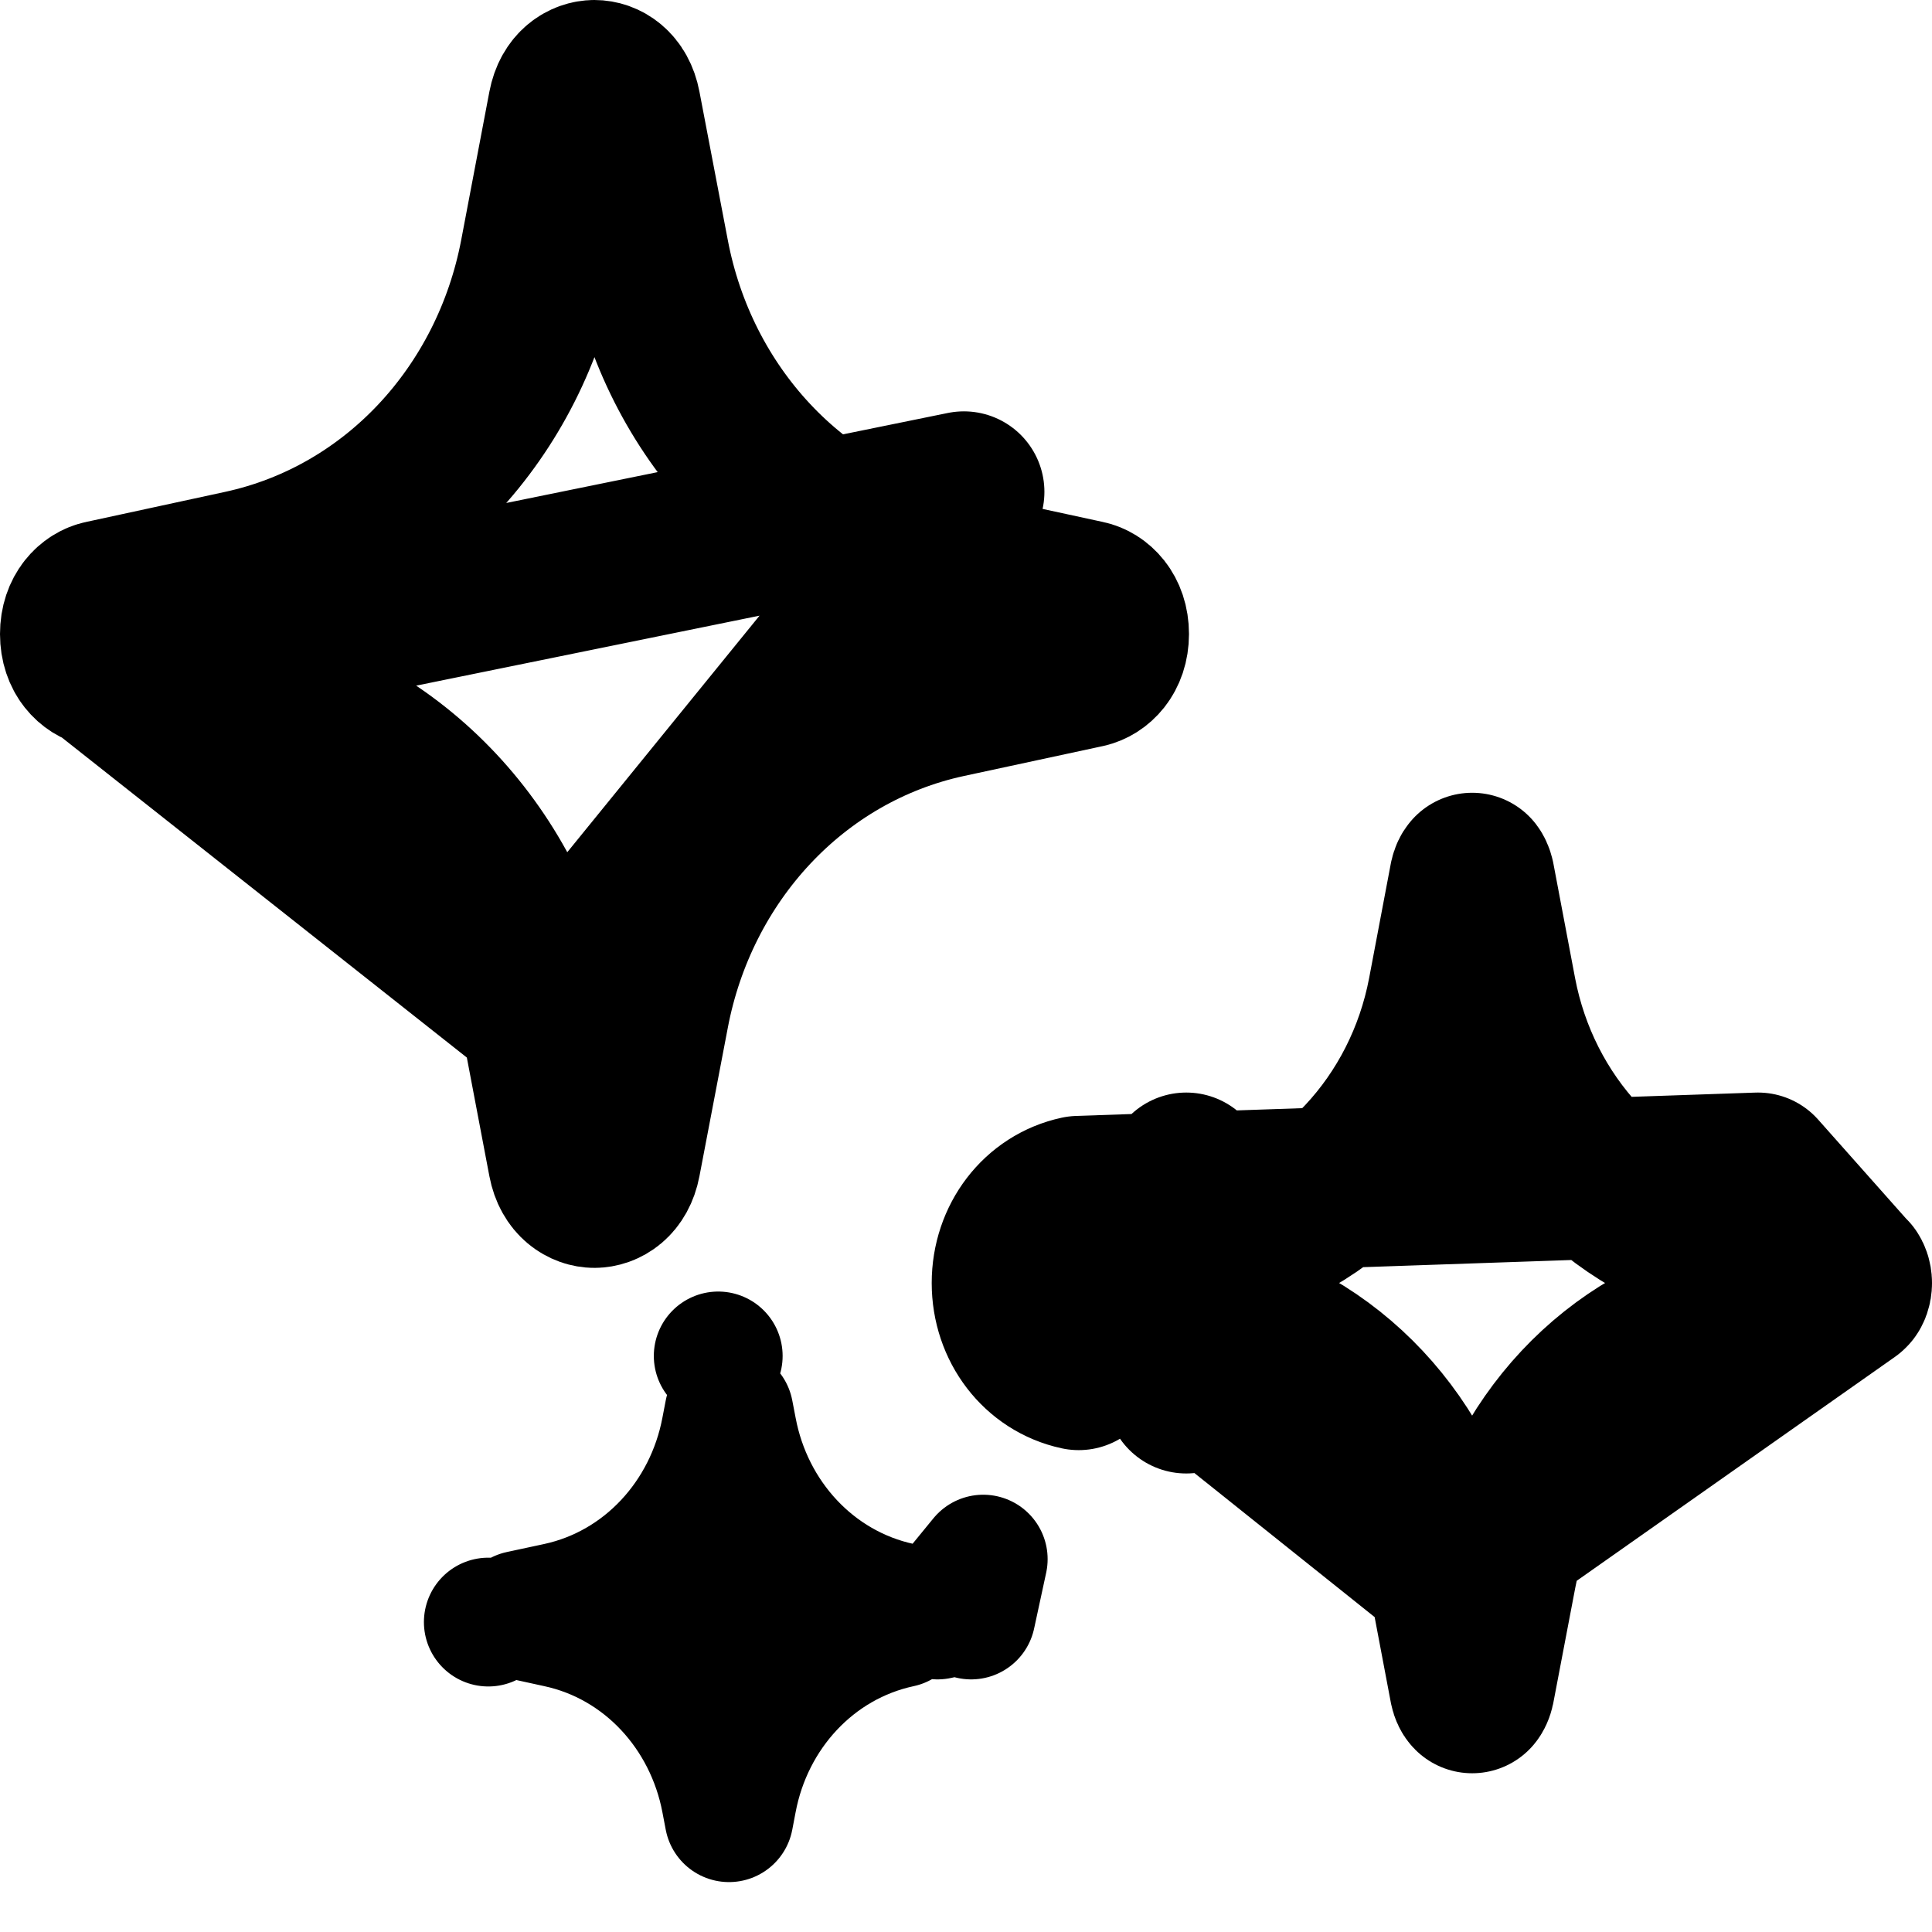
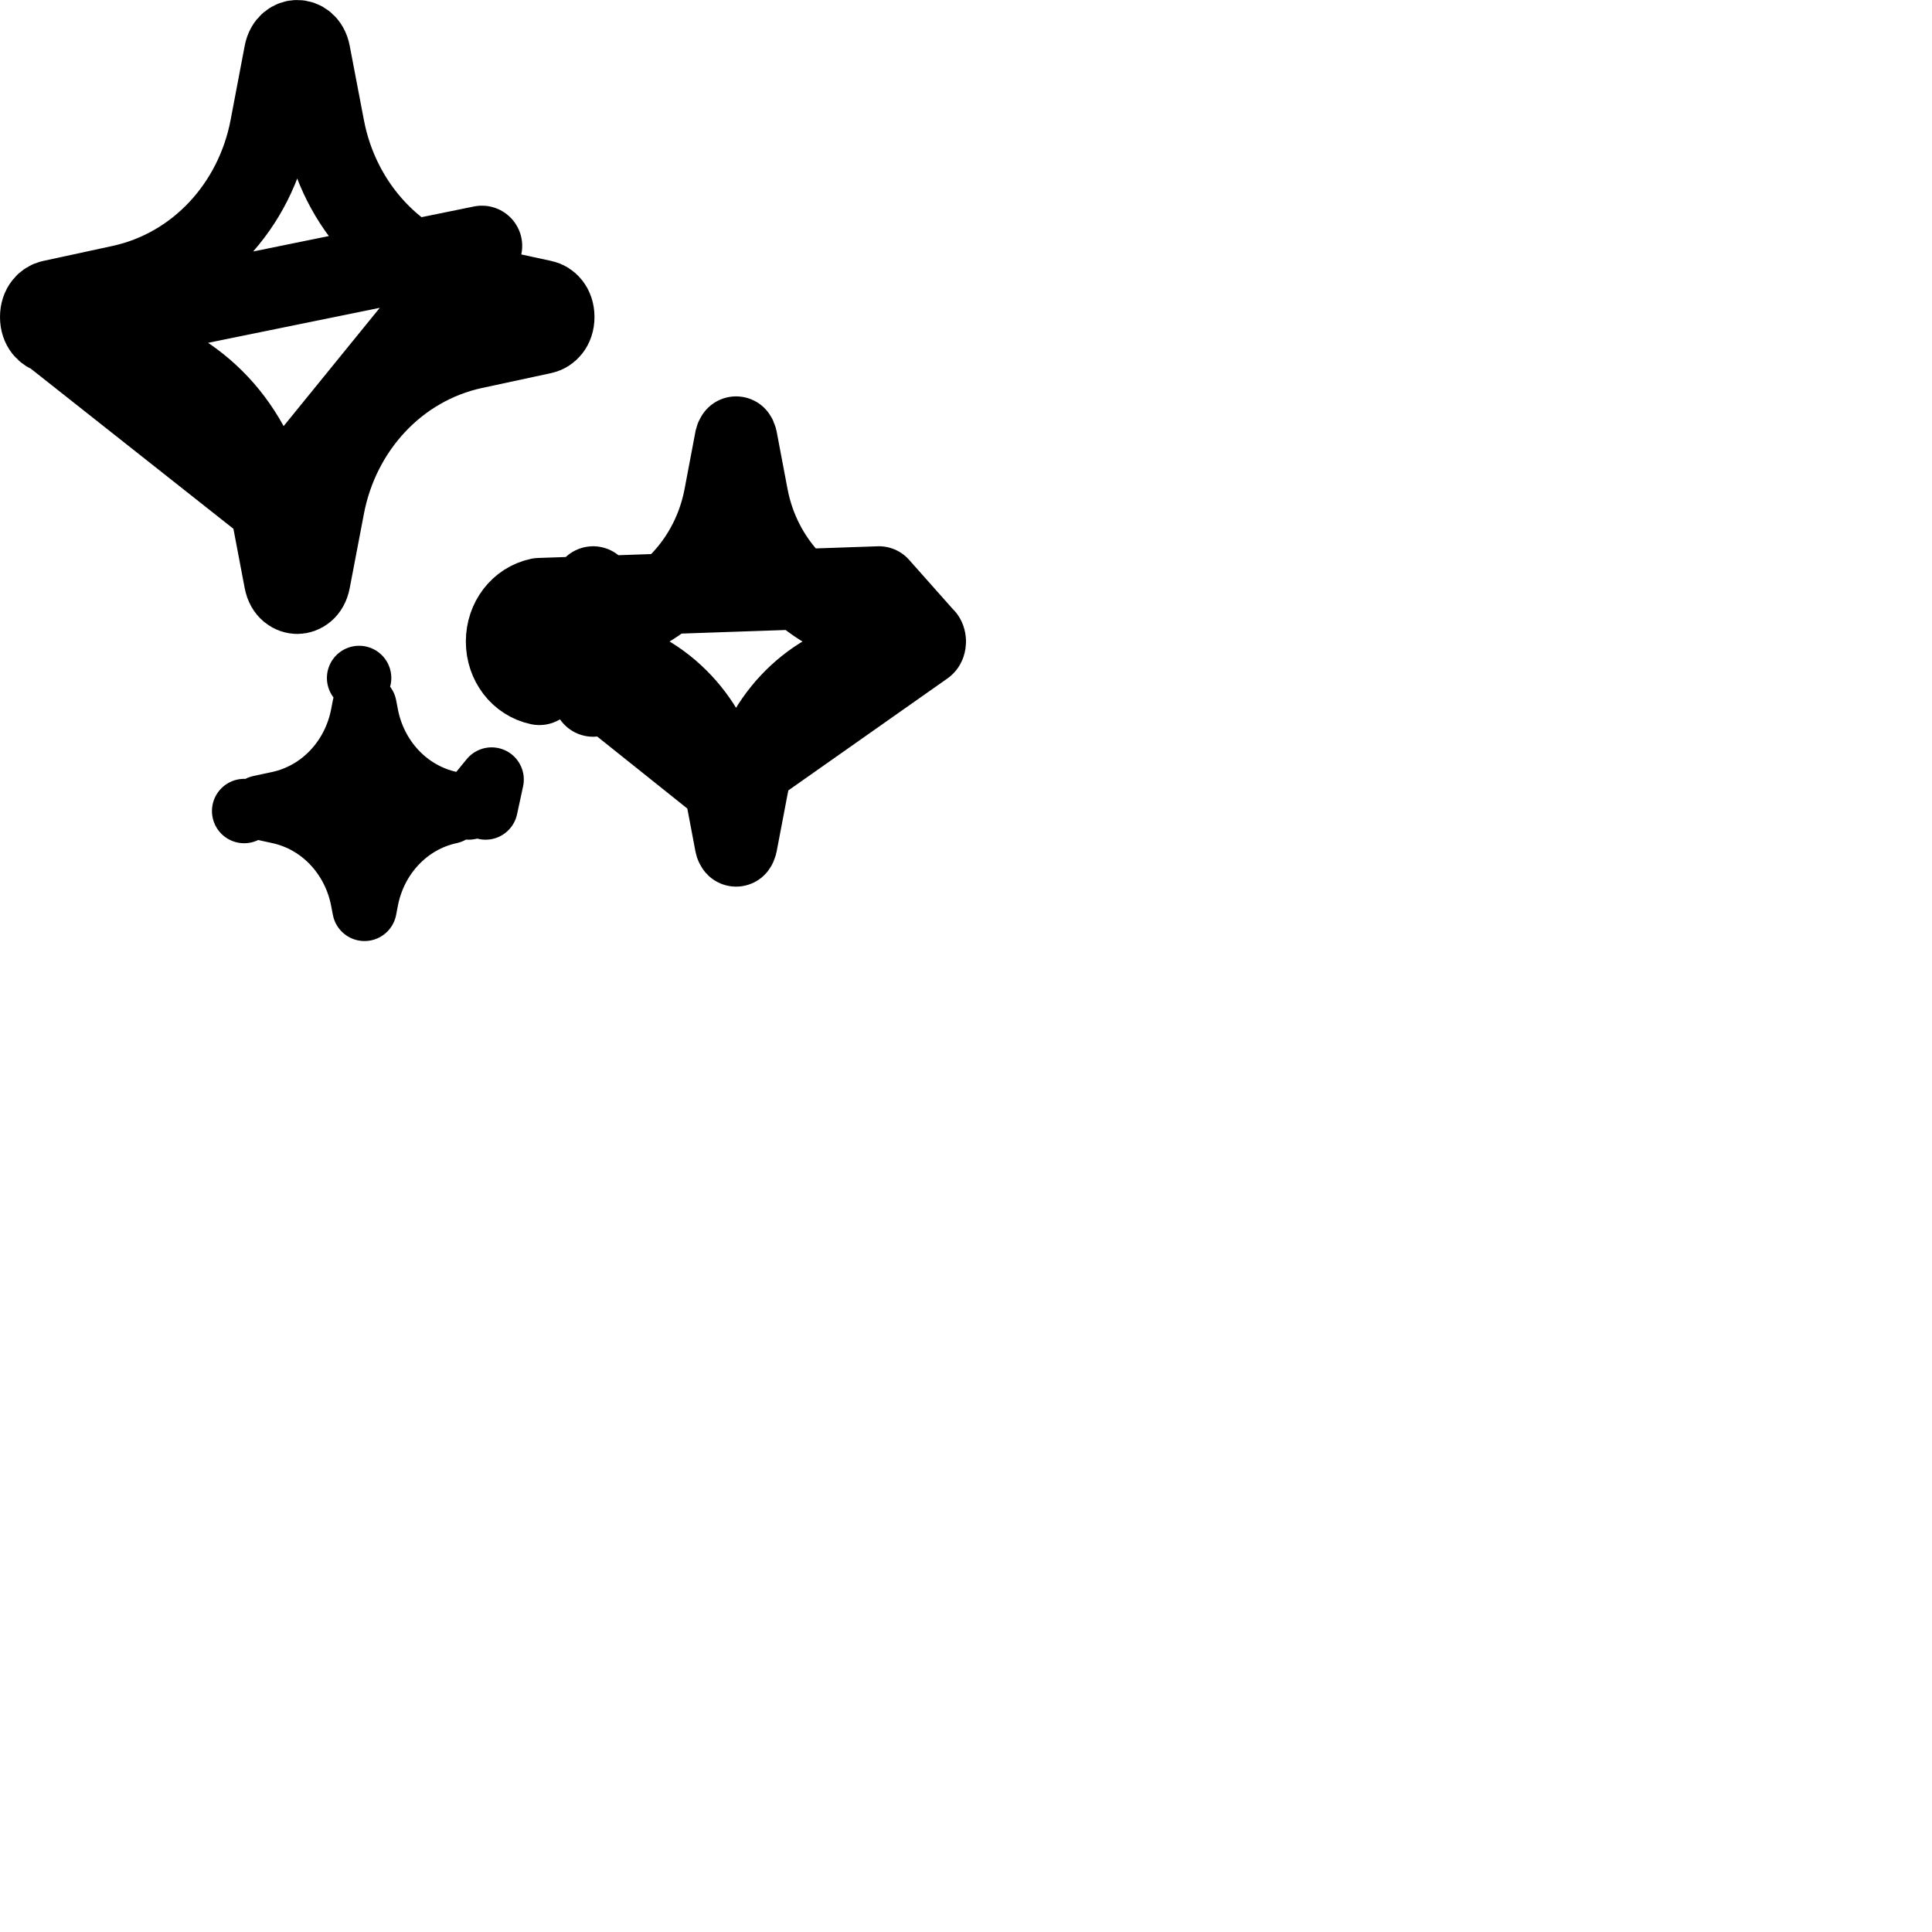
- <svg xmlns="http://www.w3.org/2000/svg" width="12" height="12" viewBox="0 0 12 12" fill="none">
+ <svg xmlns="http://www.w3.org/2000/svg" width="24" height="24" viewBox="0 0 24 24" fill="none">
  <path d="M10.919 7.286L10.813 7.775C10.029 7.605 9.443 6.962 9.292 6.169C9.292 6.169 9.292 6.169 9.292 6.169L9.157 5.456L9.157 5.456C9.153 5.438 9.147 5.428 9.144 5.424C9.14 5.428 9.134 5.438 9.13 5.456L9.13 5.456L8.995 6.169C8.995 6.169 8.995 6.169 8.995 6.169C8.844 6.962 8.258 7.605 7.474 7.775M10.919 7.286L6.7 7.431C6.457 7.483 6.287 7.705 6.287 7.969C6.287 8.233 6.457 8.455 6.7 8.507L6.805 8.019C6.805 8.019 6.805 8.019 6.805 8.019C6.805 8.018 6.803 8.018 6.799 8.013C6.795 8.008 6.787 7.994 6.787 7.969C6.787 7.945 6.795 7.931 6.799 7.925C6.803 7.92 6.805 7.92 6.805 7.92C6.805 7.92 6.805 7.92 6.805 7.92L6.805 7.92L7.474 7.775M10.919 7.286L10.813 7.775L11.482 7.92M10.919 7.286L11.482 7.92M7.474 7.775L7.368 7.286L7.474 7.775L7.474 7.775ZM11.482 7.92C11.482 7.92 11.482 7.92 11.482 7.92M11.482 7.92L11.482 7.92M11.482 7.92C11.482 7.92 11.482 7.92 11.482 7.92M11.482 7.92L11.482 7.92M11.482 7.92C11.482 7.92 11.484 7.92 11.488 7.925M11.482 7.92L11.488 7.925M11.488 7.925C11.492 7.931 11.5 7.945 11.5 7.969M11.488 7.925L11.5 7.969M11.5 7.969C11.5 7.994 11.492 8.008 11.488 8.013M11.5 7.969L11.488 8.013M11.488 8.013C11.484 8.018 11.482 8.018 11.482 8.019L11.488 8.013ZM7.474 8.163L6.805 8.019L8.995 9.769C8.844 8.976 8.258 8.333 7.474 8.163L7.368 8.652L7.474 8.163ZM9.13 10.482L8.995 9.769L11.482 8.019L10.813 8.163C10.813 8.163 10.813 8.163 10.813 8.163C10.029 8.333 9.443 8.976 9.293 9.769C9.293 9.769 9.293 9.769 9.293 9.769L9.157 10.482L9.157 10.482C9.153 10.501 9.147 10.51 9.144 10.514C9.14 10.51 9.134 10.501 9.13 10.482C9.13 10.482 9.13 10.482 9.13 10.482Z" stroke="currentColor" stroke-linecap="round" stroke-linejoin="round" />
  <path d="M6.107 9.684L6.032 10.031M6.107 9.684L5.823 10.031L6.023 9.988M6.107 9.684L6.032 10.031M6.107 9.684L6.032 10.031M6.032 10.031L6.023 9.988L6.023 9.988M6.032 10.031L6.032 10.031M6.032 10.031L6.032 10.031L6.023 9.988M6.023 9.988L6.032 10.031M5.591 9.981L5.591 9.981H3.465C4.004 9.864 4.404 9.423 4.507 8.882C4.507 8.882 4.507 8.882 4.507 8.882L4.528 8.773L4.549 8.882C4.549 8.882 4.549 8.882 4.549 8.882C4.651 9.423 5.051 9.864 5.591 9.981ZM4.461 8.422L4.461 8.422L4.461 8.422ZM5.591 10.082C5.591 10.082 5.591 10.082 5.591 10.082C5.051 10.198 4.651 10.64 4.549 11.18C4.549 11.18 4.549 11.18 4.549 11.18L4.528 11.29L4.507 11.18C4.507 11.18 4.507 11.18 4.507 11.18C4.404 10.64 4.004 10.198 3.465 10.082C3.465 10.082 3.465 10.082 3.465 10.082L3.232 10.031L3.465 9.981L5.591 10.082ZM3.033 10.075L3.033 10.075L3.033 10.075Z" stroke="currentColor" stroke-width="0.8" stroke-linecap="round" stroke-linejoin="round" />
  <path d="M5.987 3.055L5.882 3.544C4.929 3.338 4.213 2.556 4.029 1.583C4.029 1.583 4.029 1.583 4.029 1.583L3.853 0.662L3.853 0.662C3.83 0.541 3.751 0.5 3.692 0.5C3.634 0.5 3.554 0.541 3.531 0.662L3.531 0.662L3.356 1.583C3.356 1.583 3.356 1.583 3.356 1.583C3.171 2.556 2.455 3.338 1.503 3.544C1.503 3.544 1.503 3.544 1.503 3.544L0.639 3.731L0.639 3.731C0.576 3.744 0.5 3.81 0.5 3.938C0.5 4.066 0.576 4.131 0.639 4.145L5.987 3.055ZM5.987 3.055L5.882 3.544L6.746 3.731C6.746 3.731 6.746 3.731 6.746 3.731C6.809 3.744 6.885 3.81 6.885 3.938C6.885 4.065 6.809 4.131 6.746 4.145L5.882 4.331C5.882 4.331 5.882 4.331 5.882 4.331C4.929 4.537 4.213 5.32 4.029 6.292C4.029 6.292 4.029 6.292 4.029 6.292L3.853 7.213L3.853 7.213C3.83 7.334 3.751 7.375 3.692 7.375C3.634 7.375 3.554 7.334 3.531 7.213C3.531 7.213 3.531 7.213 3.531 7.213L3.356 6.292L5.987 3.055ZM1.503 4.331L0.639 4.145L3.356 6.292C3.171 5.32 2.455 4.537 1.503 4.331C1.503 4.331 1.503 4.331 1.503 4.331Z" stroke="currentColor" stroke-linecap="round" stroke-linejoin="round" />
</svg>
